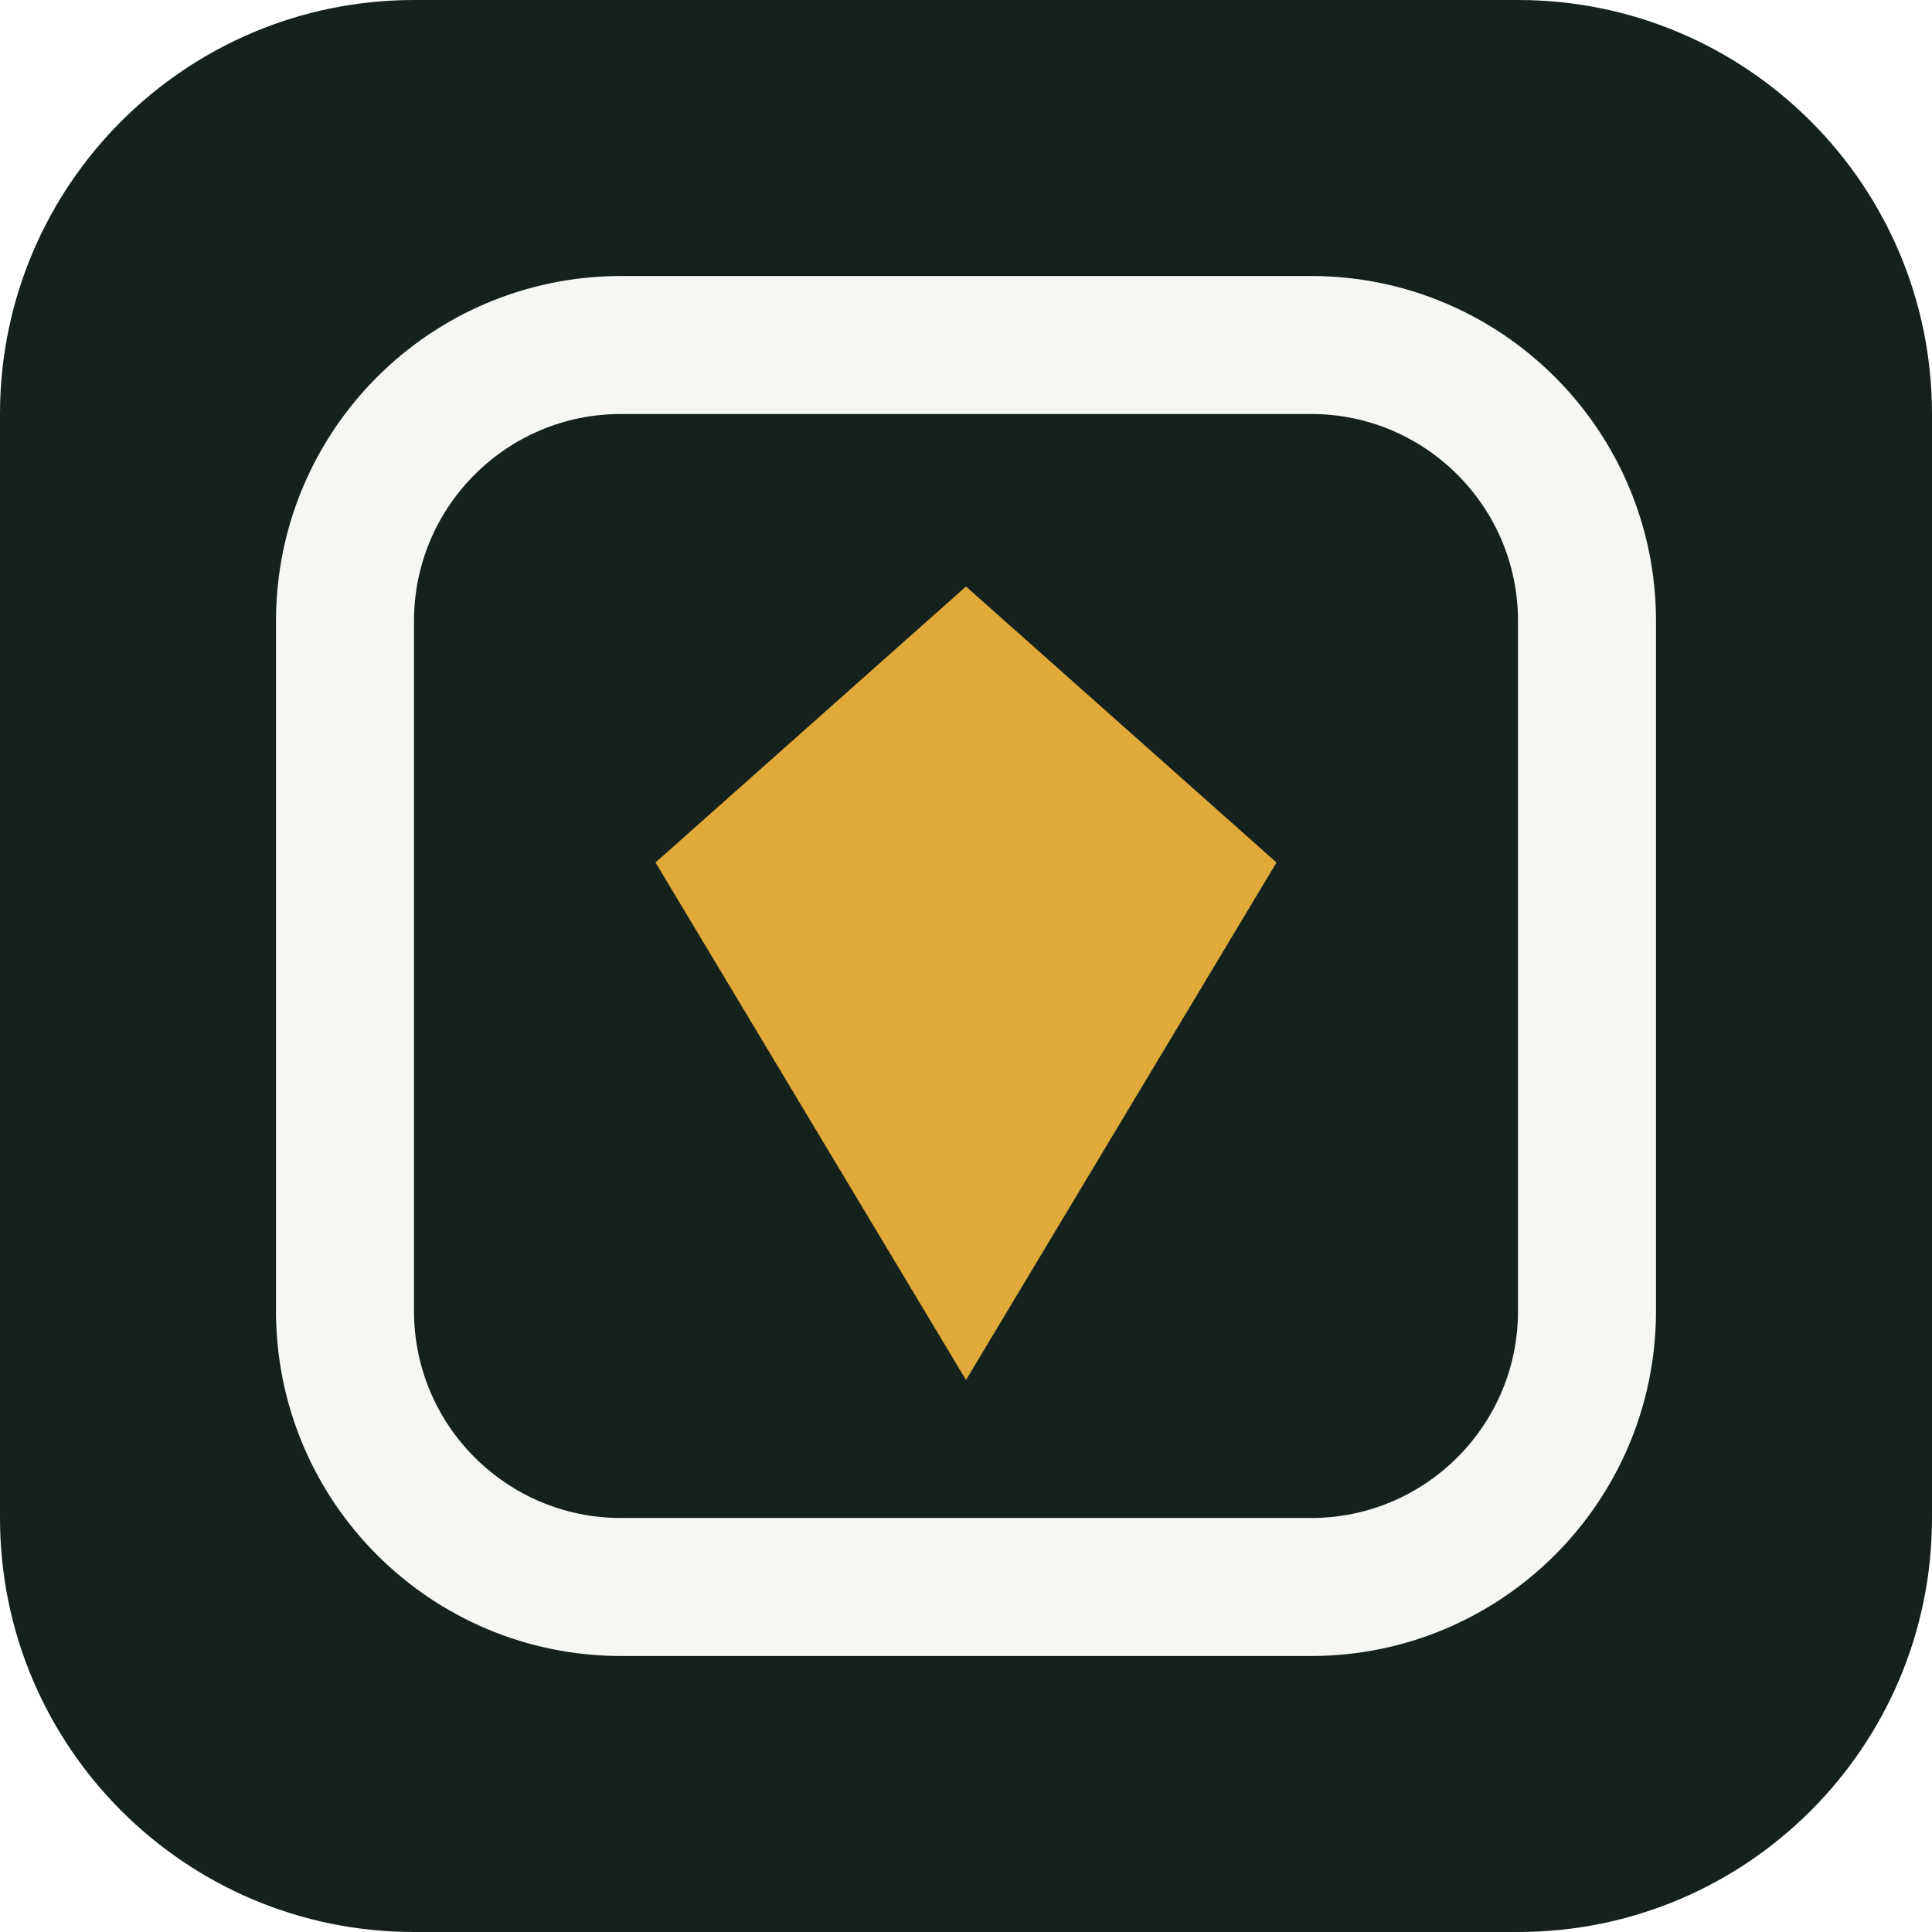
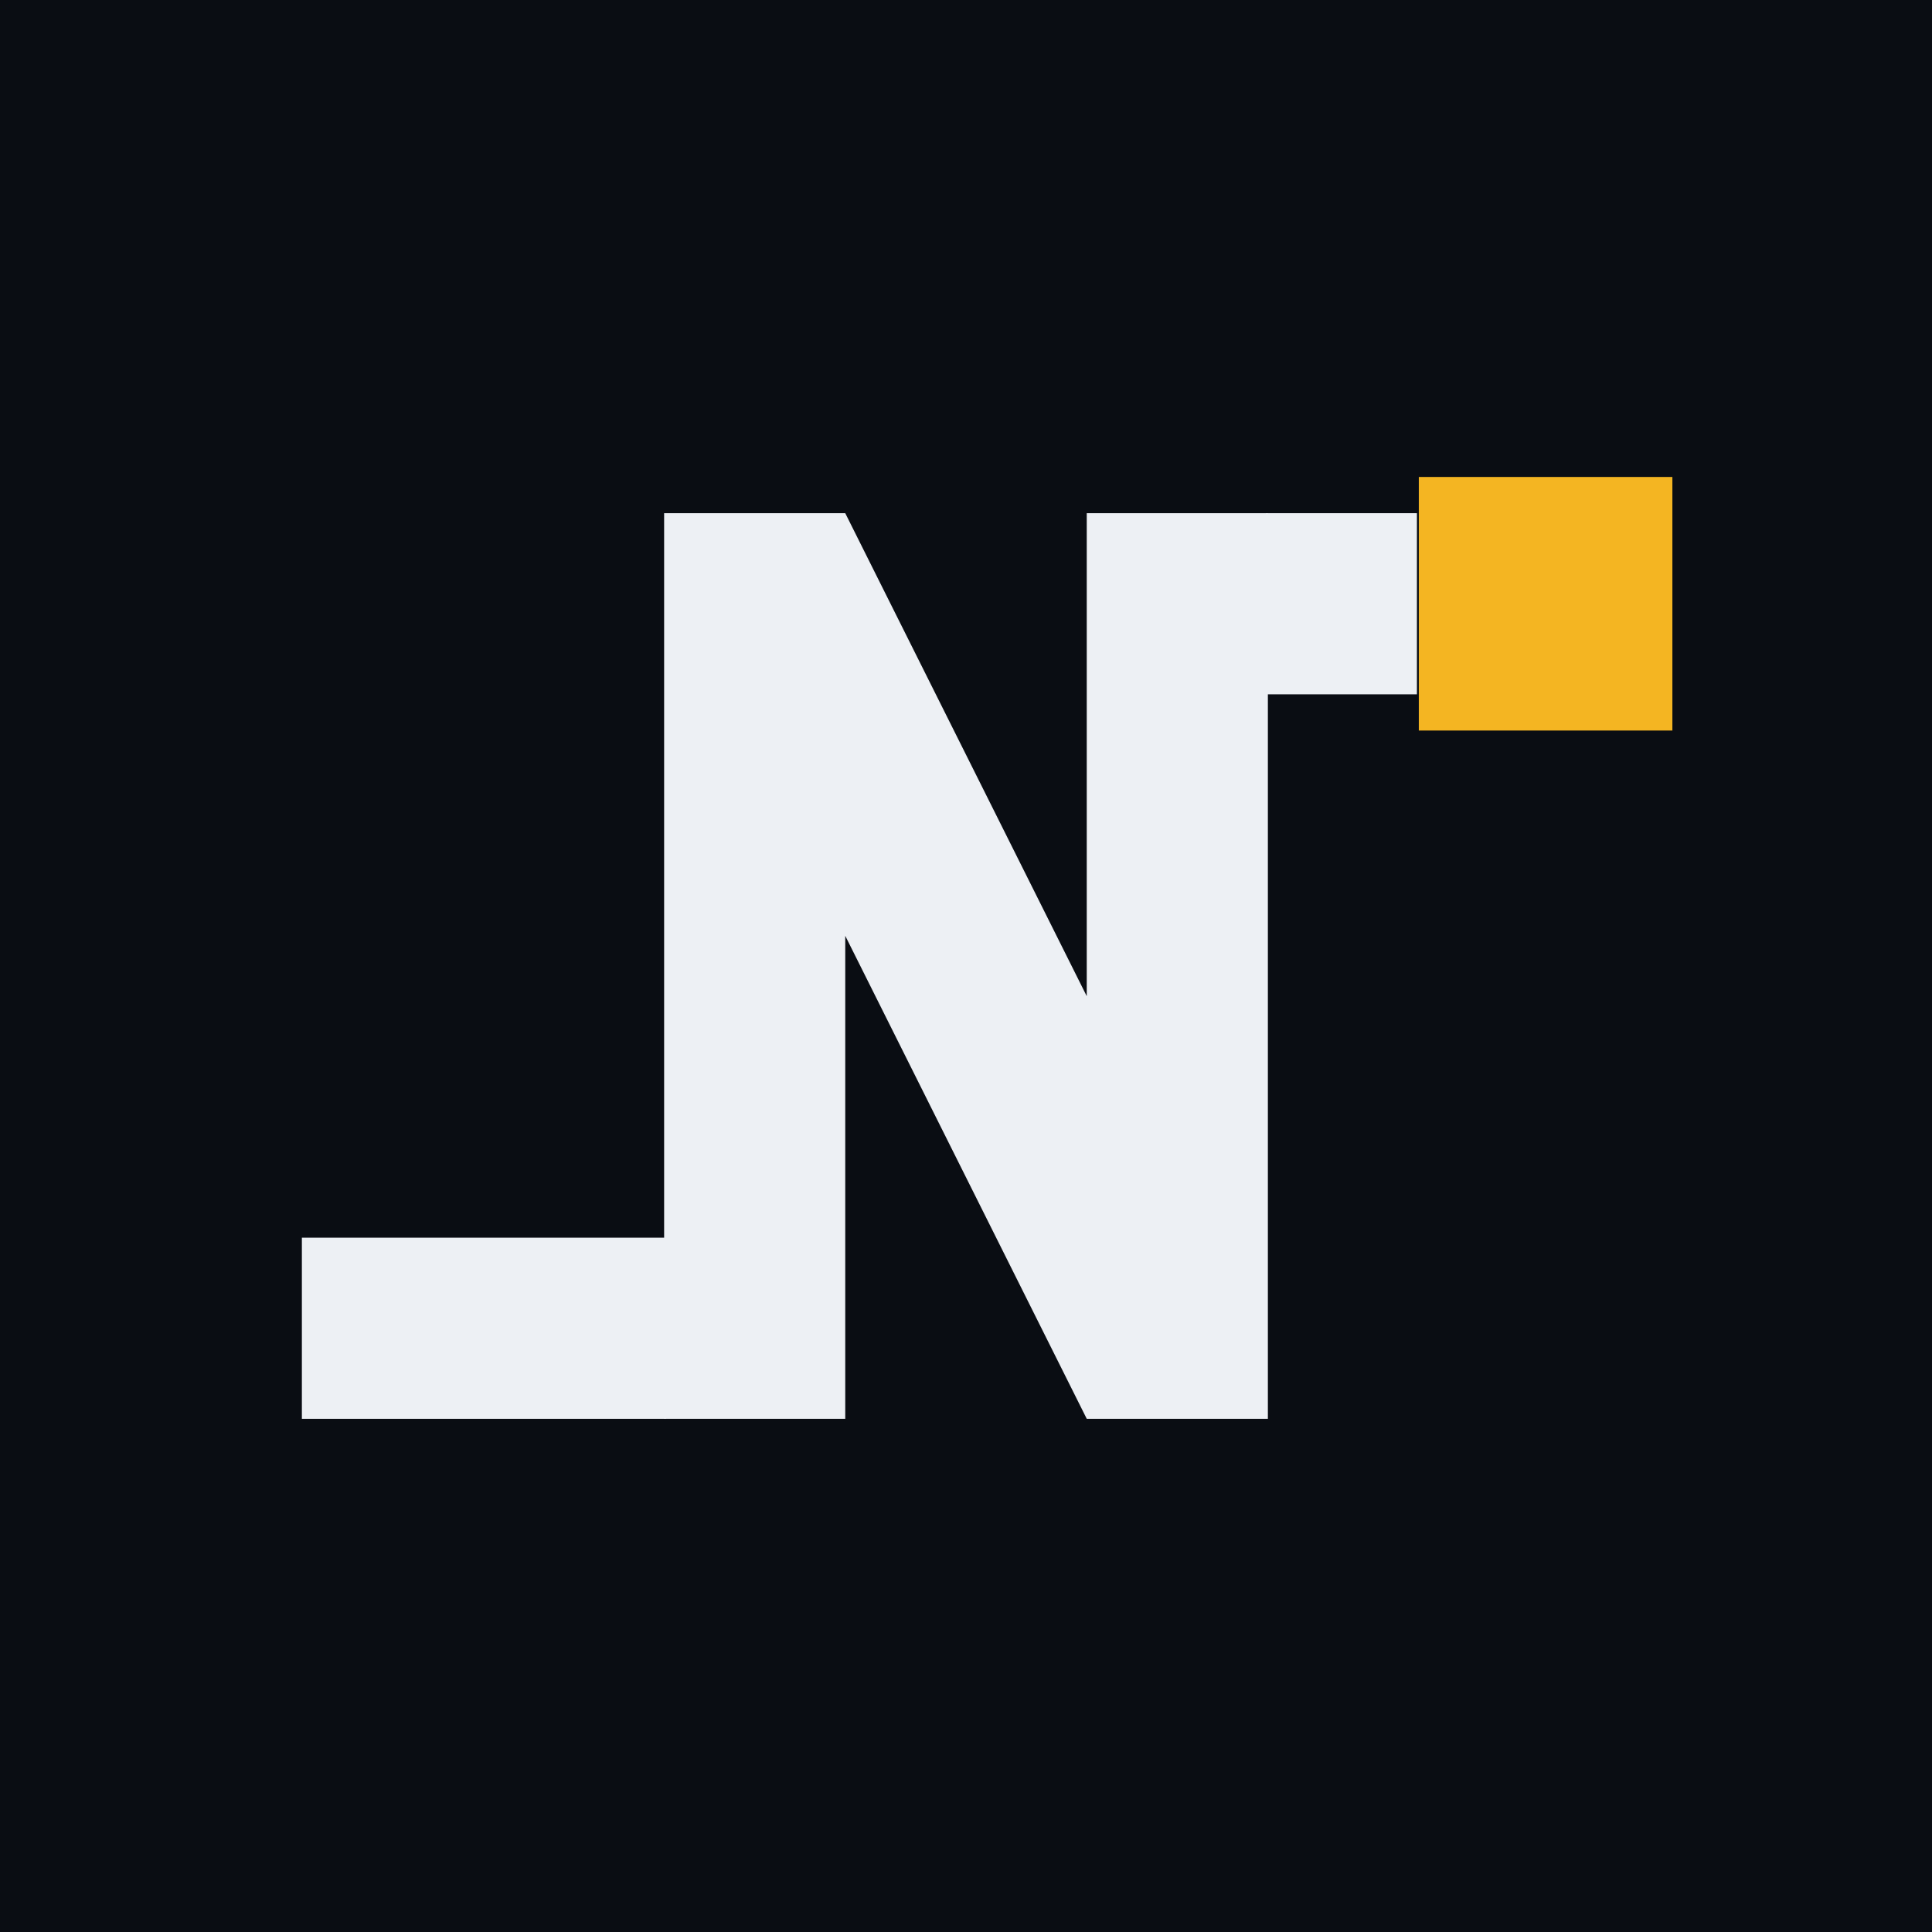
- <svg xmlns="http://www.w3.org/2000/svg" viewBox="0 0 28 28">
-   <rect width="28" height="28" rx="6" fill="#14211C" />
-   <rect x="5" y="5" width="18" height="18" rx="4" fill="none" stroke="#F6F7F3" stroke-width="2" />
-   <path d="M14 8.5l4.5 4-4.5 7.5-4.5-7.5z" fill="#E0A93A" />
+ <svg xmlns="http://www.w3.org/2000/svg" viewBox="0 0 512 512" width="512" height="512">
+   <rect width="512" height="512" fill="#0A0D13" />
+   <rect x="80.0" y="328.0" width="96.5" height="48.0" fill="#EDF0F4" />
+   <path d="M176.0 376.0V136.0h48.0L288.0 264.0V136.0h48.0V376.0h-48.0L224.0 248.0V376.0z" fill="#EDF0F4" />
+   <rect x="335.5" y="136.0" width="40.0" height="48.0" fill="#EDF0F4" />
+   <rect x="376.0" y="126.4" width="67.2" height="67.2" fill="#F4B522" />
</svg>
